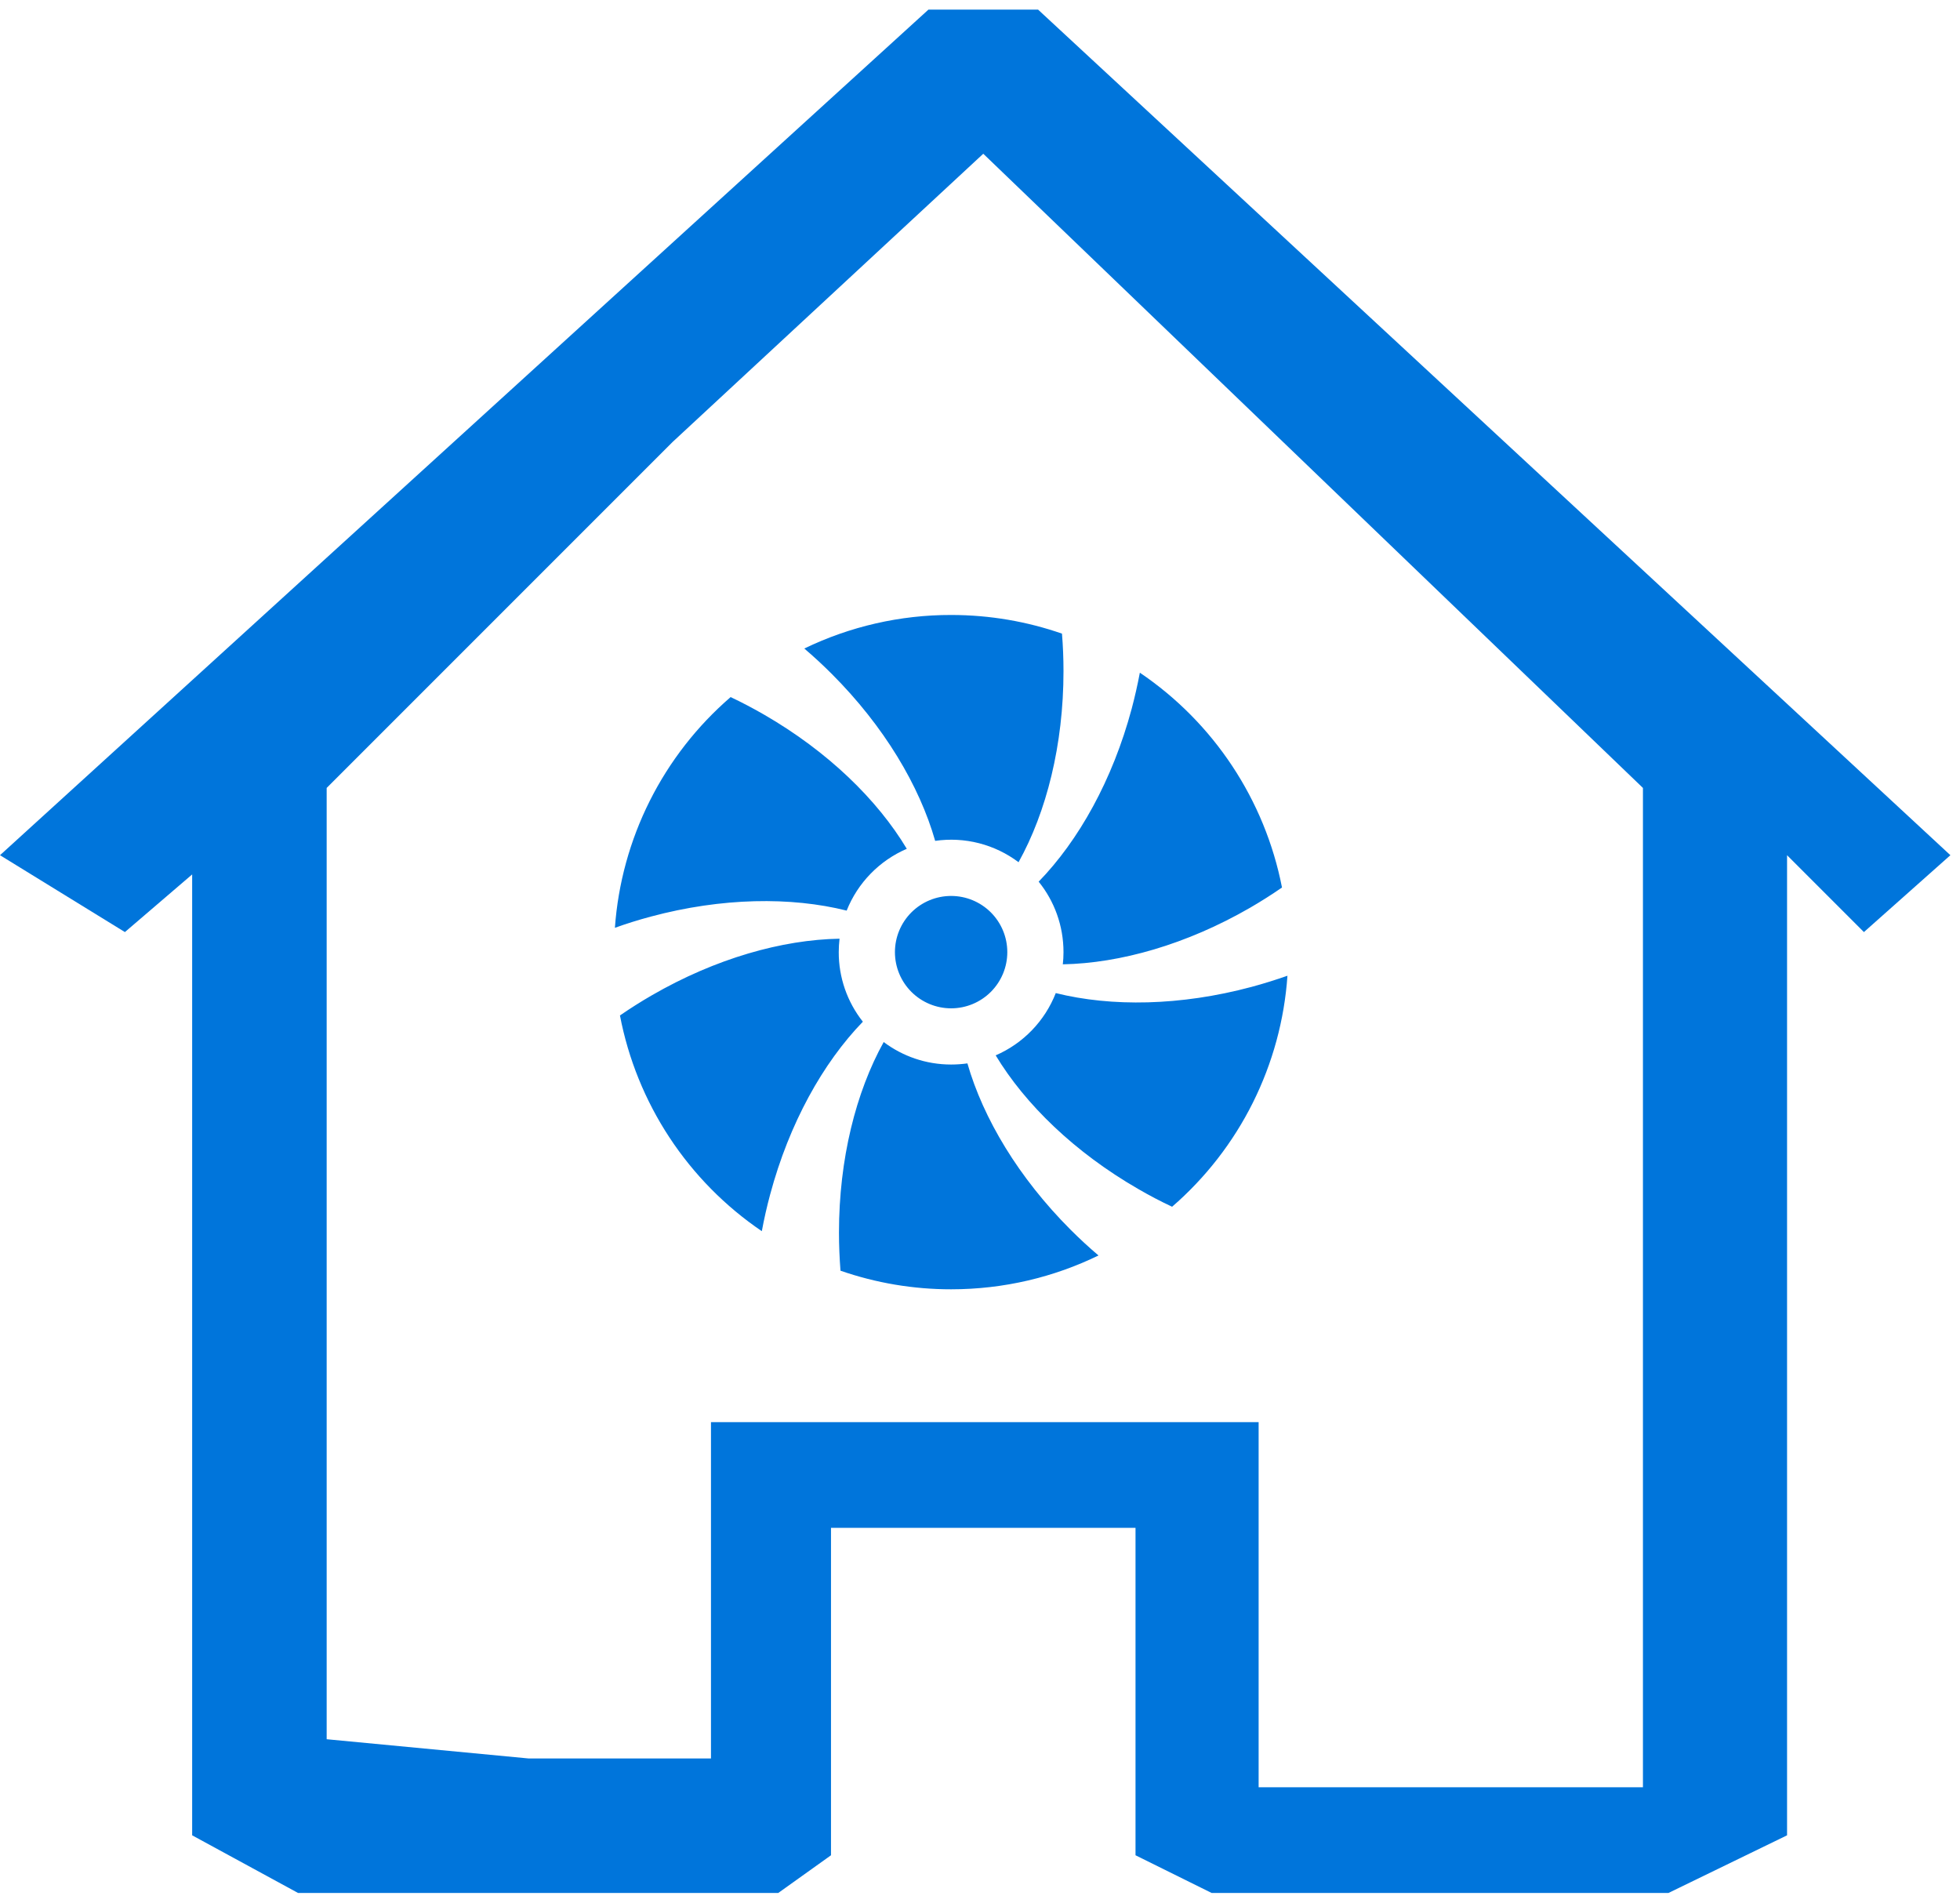
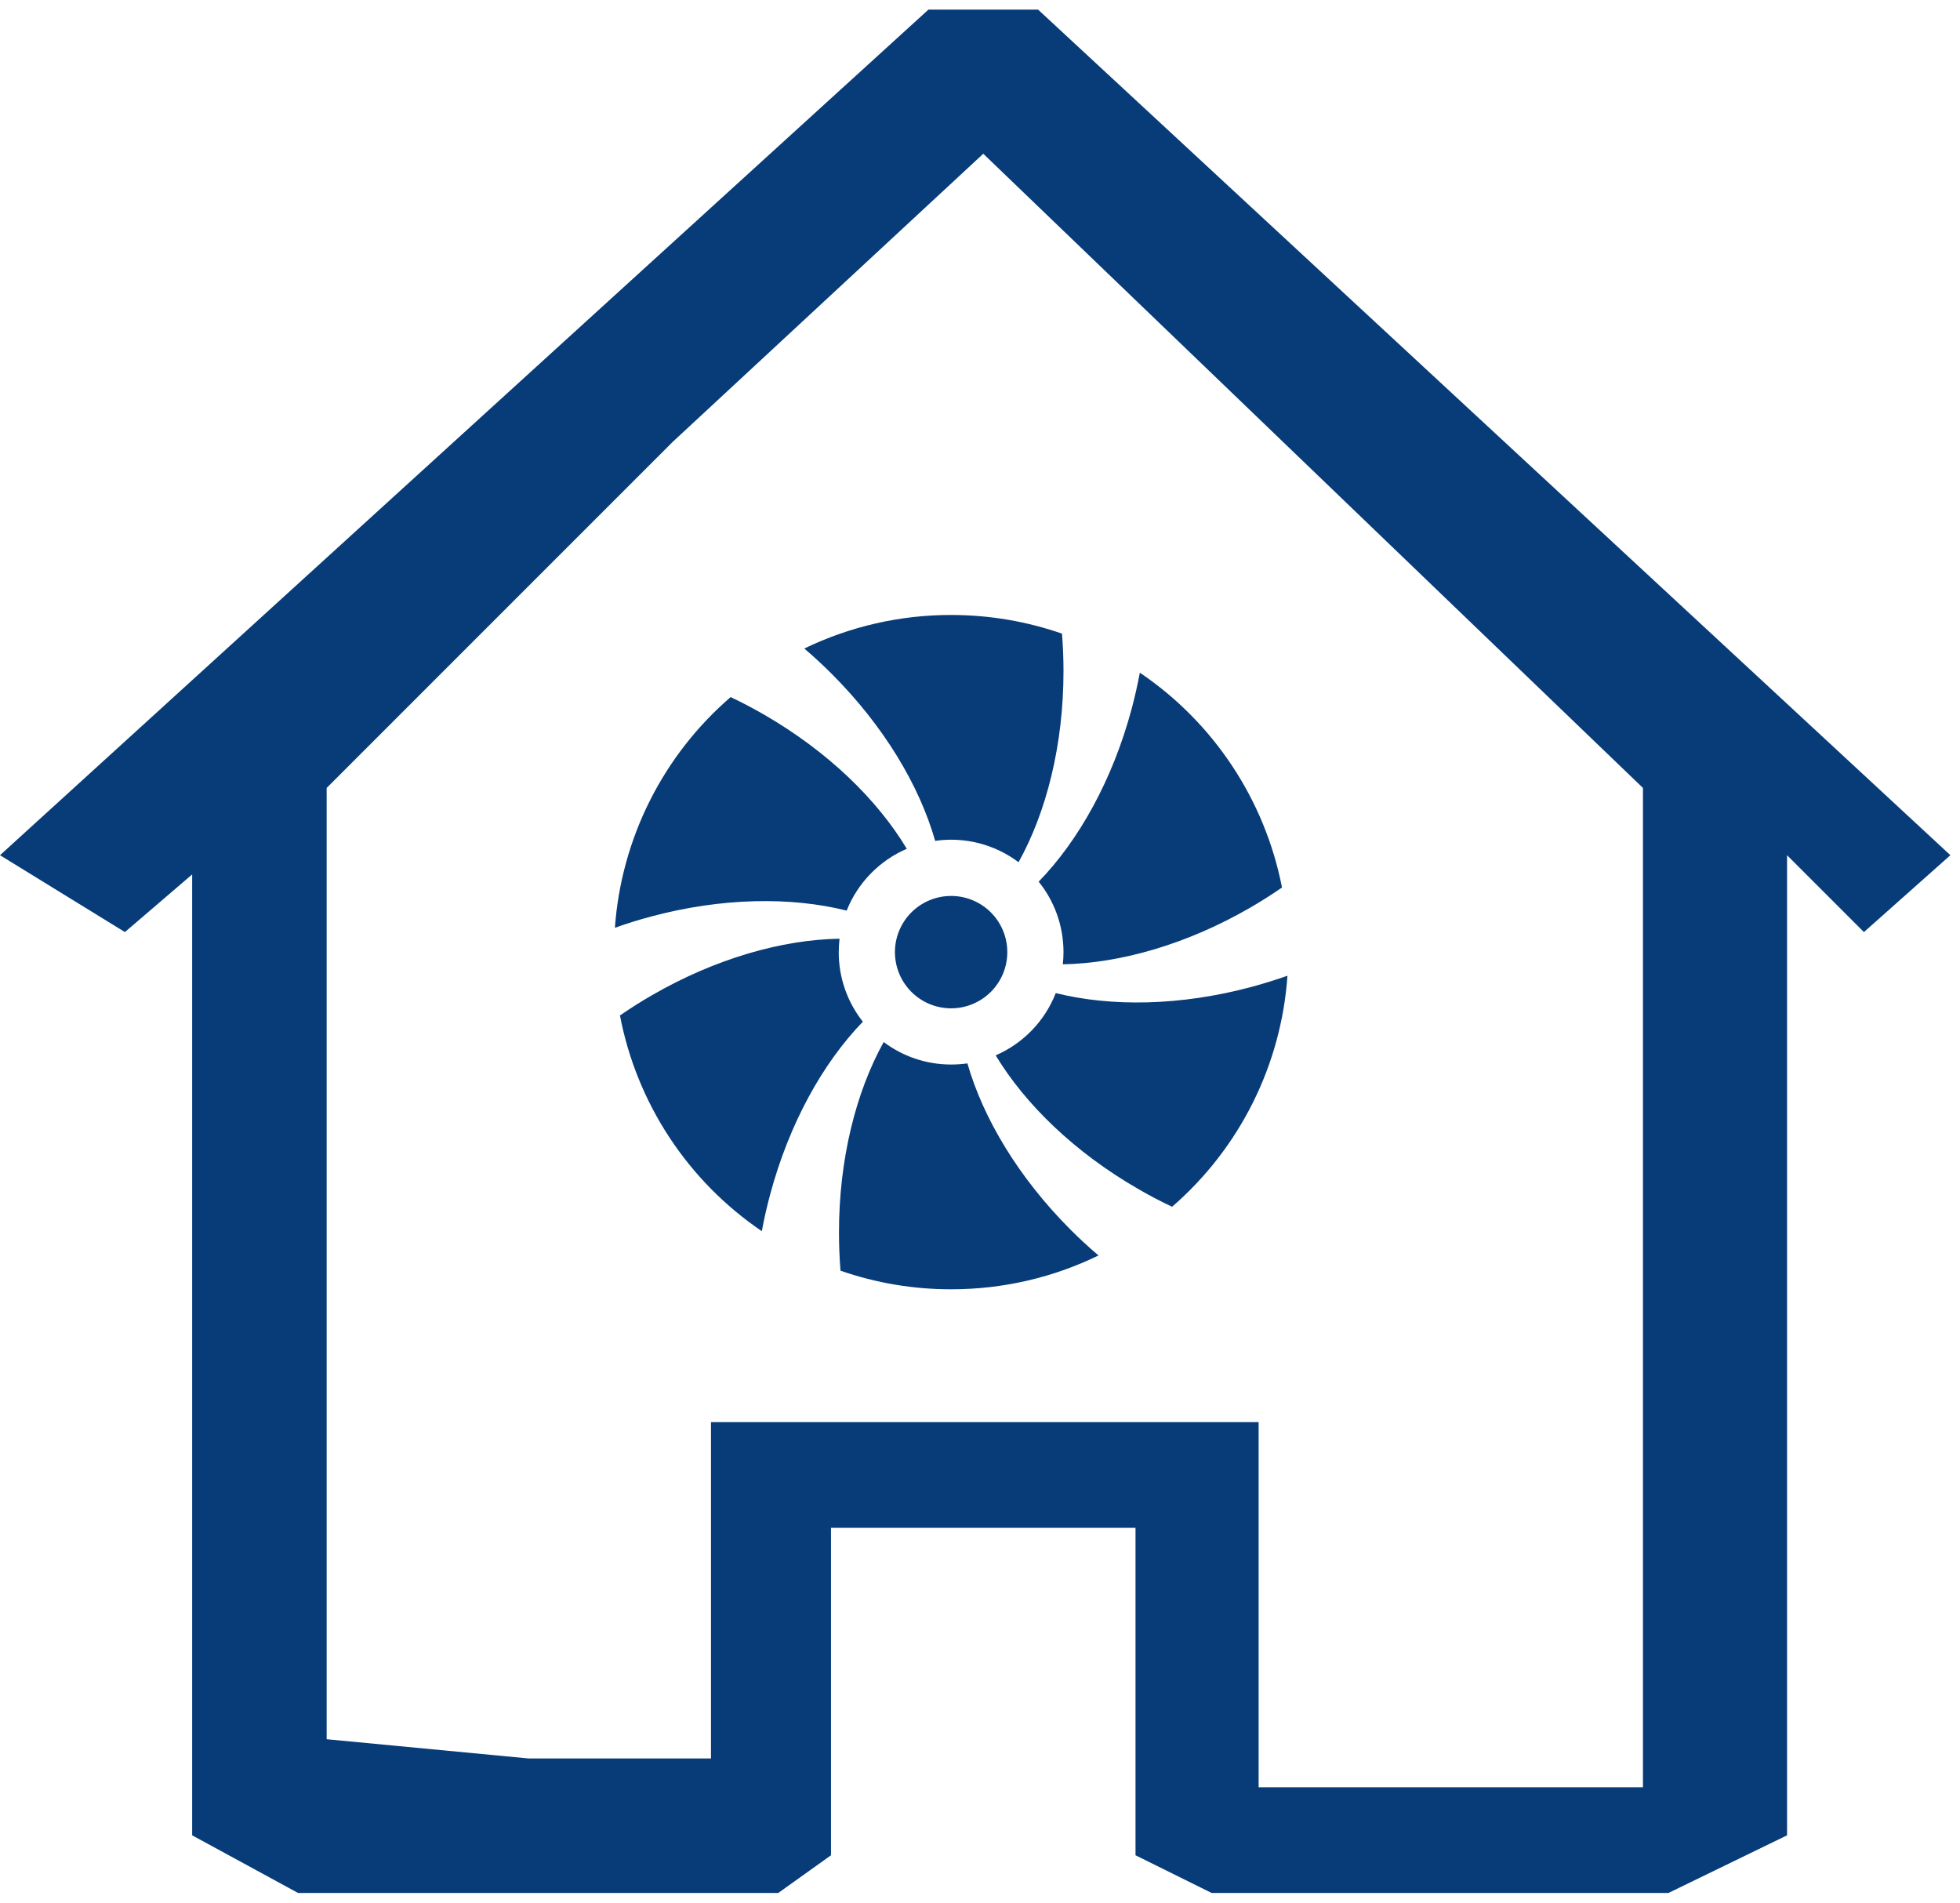
<svg xmlns="http://www.w3.org/2000/svg" width="102" height="99" viewBox="0 0 102 99" fill="none">
-   <path fill-rule="evenodd" clip-rule="evenodd" d="M54.022 0.5L101.5 44.5L97 48.5L93 44.5V69.5V95.5L86.827 98.5H75H63.056L59.093 96.538V79.5H43.246V96.538L40.5 98.5H27.5H15.512L10 95.5V45.5L6.5 48.5L0 44.5L48.317 0.5H54.022ZM17 41V67.5V90.5L27.5 91.5H37V86V74H40.5H51.17H60.5H65.5V83.5V93H75H85.5V81V65.5V41L51.17 8L35 23L17 41Z" fill="#0075db" />
-   <path d="M55.345 34.924C55.345 38.763 54.456 42.257 53.006 44.865C52.392 44.403 51.692 44.067 50.947 43.876C50.203 43.685 49.428 43.644 48.667 43.754C47.848 40.883 46.006 37.789 43.292 35.073C42.832 34.612 42.353 34.169 41.857 33.746C44.239 32.593 46.851 31.996 49.497 32C51.517 32 53.459 32.342 55.266 32.971C55.319 33.611 55.345 34.263 55.345 34.924ZM55.345 49.544C55.345 49.757 55.333 49.971 55.31 50.178C58.287 50.123 61.743 49.146 65.05 47.237C65.619 46.907 66.175 46.555 66.716 46.181C65.826 41.623 63.166 37.604 59.319 35.003C59.2 35.632 59.059 36.256 58.895 36.874C57.901 40.585 56.135 43.734 54.053 45.877C54.863 46.88 55.345 48.158 55.345 49.544ZM54.944 51.672C54.662 52.392 54.241 53.05 53.704 53.606C53.167 54.163 52.525 54.608 51.816 54.915C53.351 57.459 55.924 59.959 59.228 61.865C59.813 62.205 60.404 62.515 60.997 62.792C62.74 61.283 64.168 59.444 65.198 57.381C66.228 55.318 66.841 53.072 67 50.772C66.392 50.985 65.769 51.181 65.126 51.354C61.43 52.345 57.836 52.395 54.944 51.675V51.672ZM49.497 55.392C48.181 55.392 46.965 54.956 45.988 54.222C44.544 56.825 43.661 60.31 43.661 64.138C43.661 64.81 43.69 65.474 43.74 66.12C45.591 66.762 47.537 67.09 49.497 67.088C52.246 67.088 54.848 66.456 57.167 65.328C56.664 64.901 56.18 64.454 55.714 63.988C53.009 61.281 51.167 58.196 50.345 55.333C50.07 55.371 49.787 55.392 49.497 55.392V55.392ZM43.649 49.544C43.649 49.31 43.664 49.076 43.69 48.845C40.708 48.895 37.243 49.871 33.924 51.789C33.356 52.117 32.803 52.467 32.263 52.839C32.696 55.103 33.571 57.26 34.838 59.186C36.105 61.112 37.739 62.77 39.646 64.064C39.765 63.422 39.909 62.785 40.079 62.155C41.073 58.45 42.828 55.307 44.904 53.164C44.088 52.134 43.646 50.858 43.649 49.544ZM33.863 47.696C37.567 46.702 41.167 46.658 44.061 47.383C44.635 45.939 45.766 44.781 47.19 44.167C45.658 41.611 43.079 39.099 39.76 37.184C39.194 36.857 38.614 36.553 38.023 36.272C36.278 37.778 34.848 39.614 33.814 41.674C32.781 43.734 32.164 45.979 32 48.278C32.602 48.061 33.222 47.868 33.863 47.696V47.696ZM49.497 52.468C50.273 52.468 51.016 52.16 51.565 51.611C52.113 51.063 52.421 50.319 52.421 49.544C52.421 48.768 52.113 48.025 51.565 47.476C51.016 46.928 50.273 46.62 49.497 46.62C48.722 46.62 47.978 46.928 47.429 47.476C46.881 48.025 46.573 48.768 46.573 49.544C46.573 50.319 46.881 51.063 47.429 51.611C47.978 52.16 48.722 52.468 49.497 52.468Z" fill="#0075db" />
+   <path fill-rule="evenodd" clip-rule="evenodd" d="M54.022 0.5L101.5 44.5L97 48.5L93 44.5V69.5V95.5L86.827 98.5H75H63.056L59.093 96.538V79.5H43.246V96.538L40.5 98.5H27.5H15.512L10 95.5V45.5L6.5 48.5L0 44.5L48.317 0.5H54.022ZM17 41V67.5V90.5L27.5 91.5H37V86V74H40.5H51.17H60.5H65.5V83.5V93H75H85.5V81V65.5V41L51.17 8L35 23L17 41Z" fill="#073C78" />
+   <path d="M55.345 34.924C55.345 38.763 54.456 42.257 53.006 44.865C52.392 44.403 51.692 44.067 50.947 43.876C50.203 43.685 49.428 43.644 48.667 43.754C47.848 40.883 46.006 37.789 43.292 35.073C42.832 34.612 42.353 34.169 41.857 33.746C44.239 32.593 46.851 31.996 49.497 32C51.517 32 53.459 32.342 55.266 32.971C55.319 33.611 55.345 34.263 55.345 34.924ZM55.345 49.544C55.345 49.757 55.333 49.971 55.31 50.178C58.287 50.123 61.743 49.146 65.05 47.237C65.619 46.907 66.175 46.555 66.716 46.181C65.826 41.623 63.166 37.604 59.319 35.003C59.2 35.632 59.059 36.256 58.895 36.874C57.901 40.585 56.135 43.734 54.053 45.877C54.863 46.88 55.345 48.158 55.345 49.544ZM54.944 51.672C54.662 52.392 54.241 53.05 53.704 53.606C53.167 54.163 52.525 54.608 51.816 54.915C53.351 57.459 55.924 59.959 59.228 61.865C59.813 62.205 60.404 62.515 60.997 62.792C62.74 61.283 64.168 59.444 65.198 57.381C66.228 55.318 66.841 53.072 67 50.772C66.392 50.985 65.769 51.181 65.126 51.354C61.43 52.345 57.836 52.395 54.944 51.675V51.672ZM49.497 55.392C48.181 55.392 46.965 54.956 45.988 54.222C44.544 56.825 43.661 60.31 43.661 64.138C43.661 64.81 43.69 65.474 43.74 66.12C45.591 66.762 47.537 67.09 49.497 67.088C52.246 67.088 54.848 66.456 57.167 65.328C56.664 64.901 56.18 64.454 55.714 63.988C53.009 61.281 51.167 58.196 50.345 55.333C50.07 55.371 49.787 55.392 49.497 55.392V55.392ZM43.649 49.544C43.649 49.31 43.664 49.076 43.69 48.845C40.708 48.895 37.243 49.871 33.924 51.789C33.356 52.117 32.803 52.467 32.263 52.839C32.696 55.103 33.571 57.26 34.838 59.186C36.105 61.112 37.739 62.77 39.646 64.064C39.765 63.422 39.909 62.785 40.079 62.155C41.073 58.45 42.828 55.307 44.904 53.164C44.088 52.134 43.646 50.858 43.649 49.544ZM33.863 47.696C37.567 46.702 41.167 46.658 44.061 47.383C44.635 45.939 45.766 44.781 47.19 44.167C45.658 41.611 43.079 39.099 39.76 37.184C39.194 36.857 38.614 36.553 38.023 36.272C36.278 37.778 34.848 39.614 33.814 41.674C32.781 43.734 32.164 45.979 32 48.278C32.602 48.061 33.222 47.868 33.863 47.696V47.696ZM49.497 52.468C50.273 52.468 51.016 52.16 51.565 51.611C52.113 51.063 52.421 50.319 52.421 49.544C52.421 48.768 52.113 48.025 51.565 47.476C51.016 46.928 50.273 46.62 49.497 46.62C48.722 46.62 47.978 46.928 47.429 47.476C46.881 48.025 46.573 48.768 46.573 49.544C46.573 50.319 46.881 51.063 47.429 51.611C47.978 52.16 48.722 52.468 49.497 52.468Z" fill="#073C78" />
</svg>
